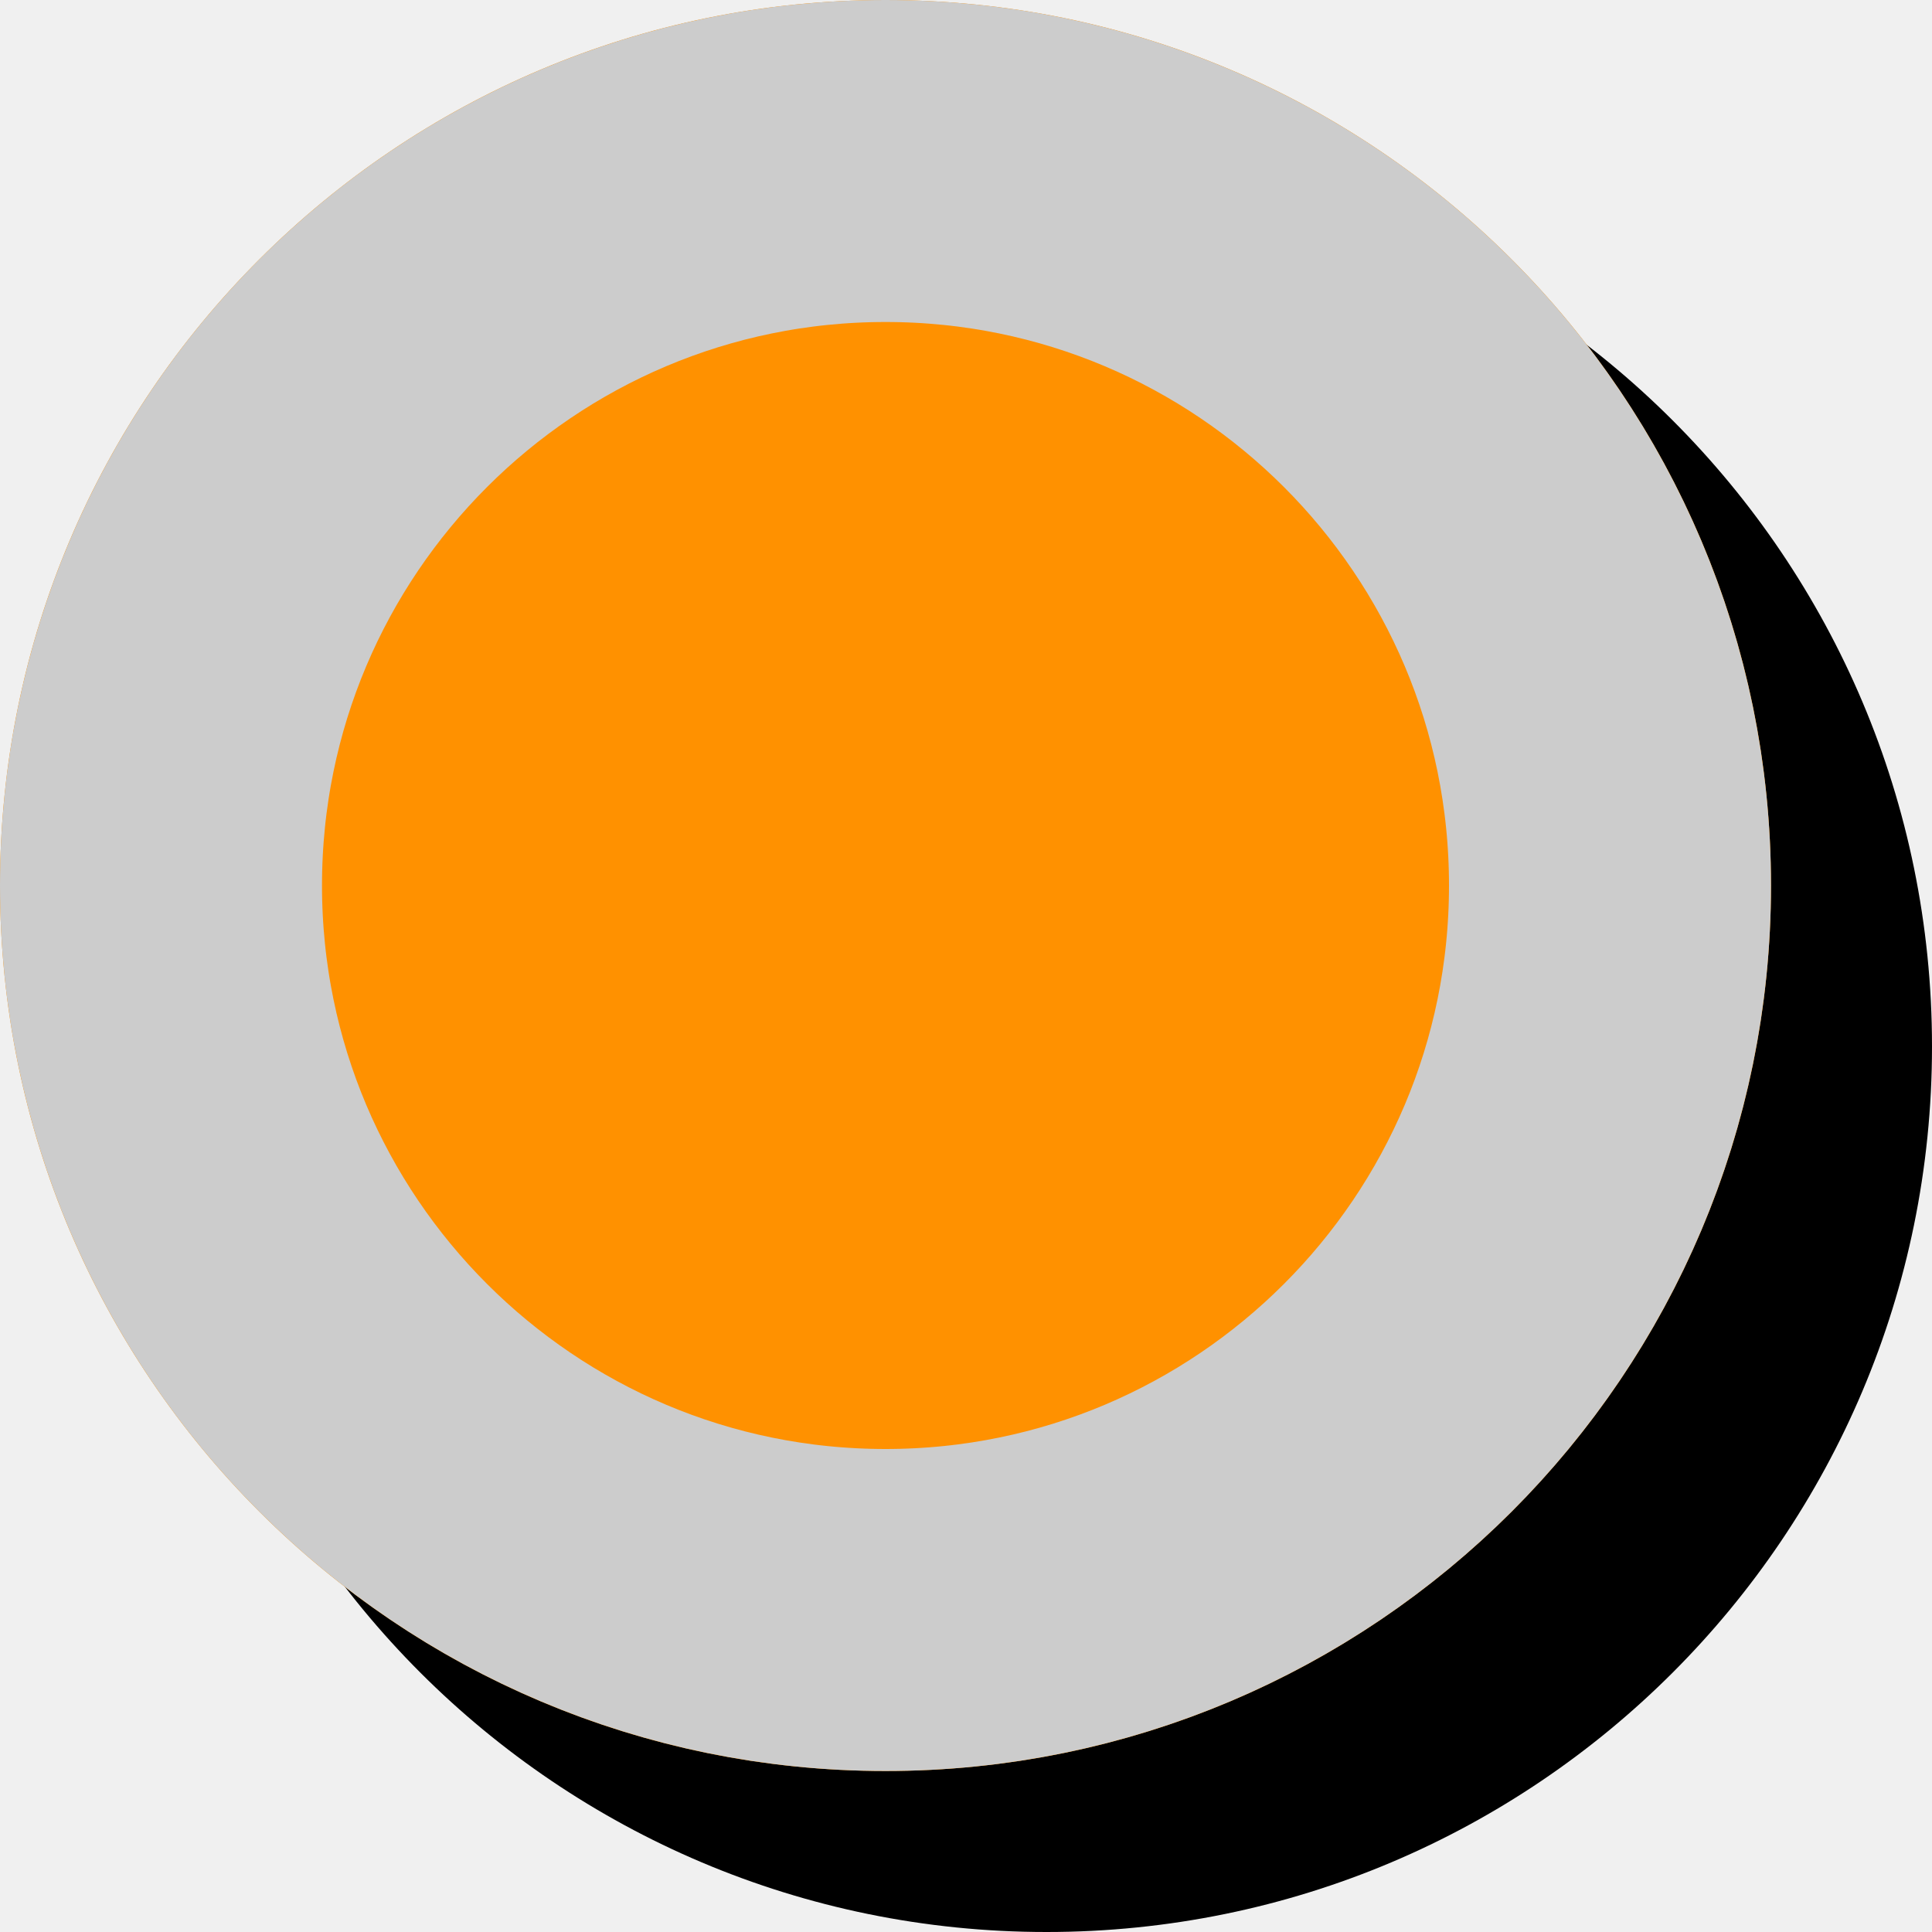
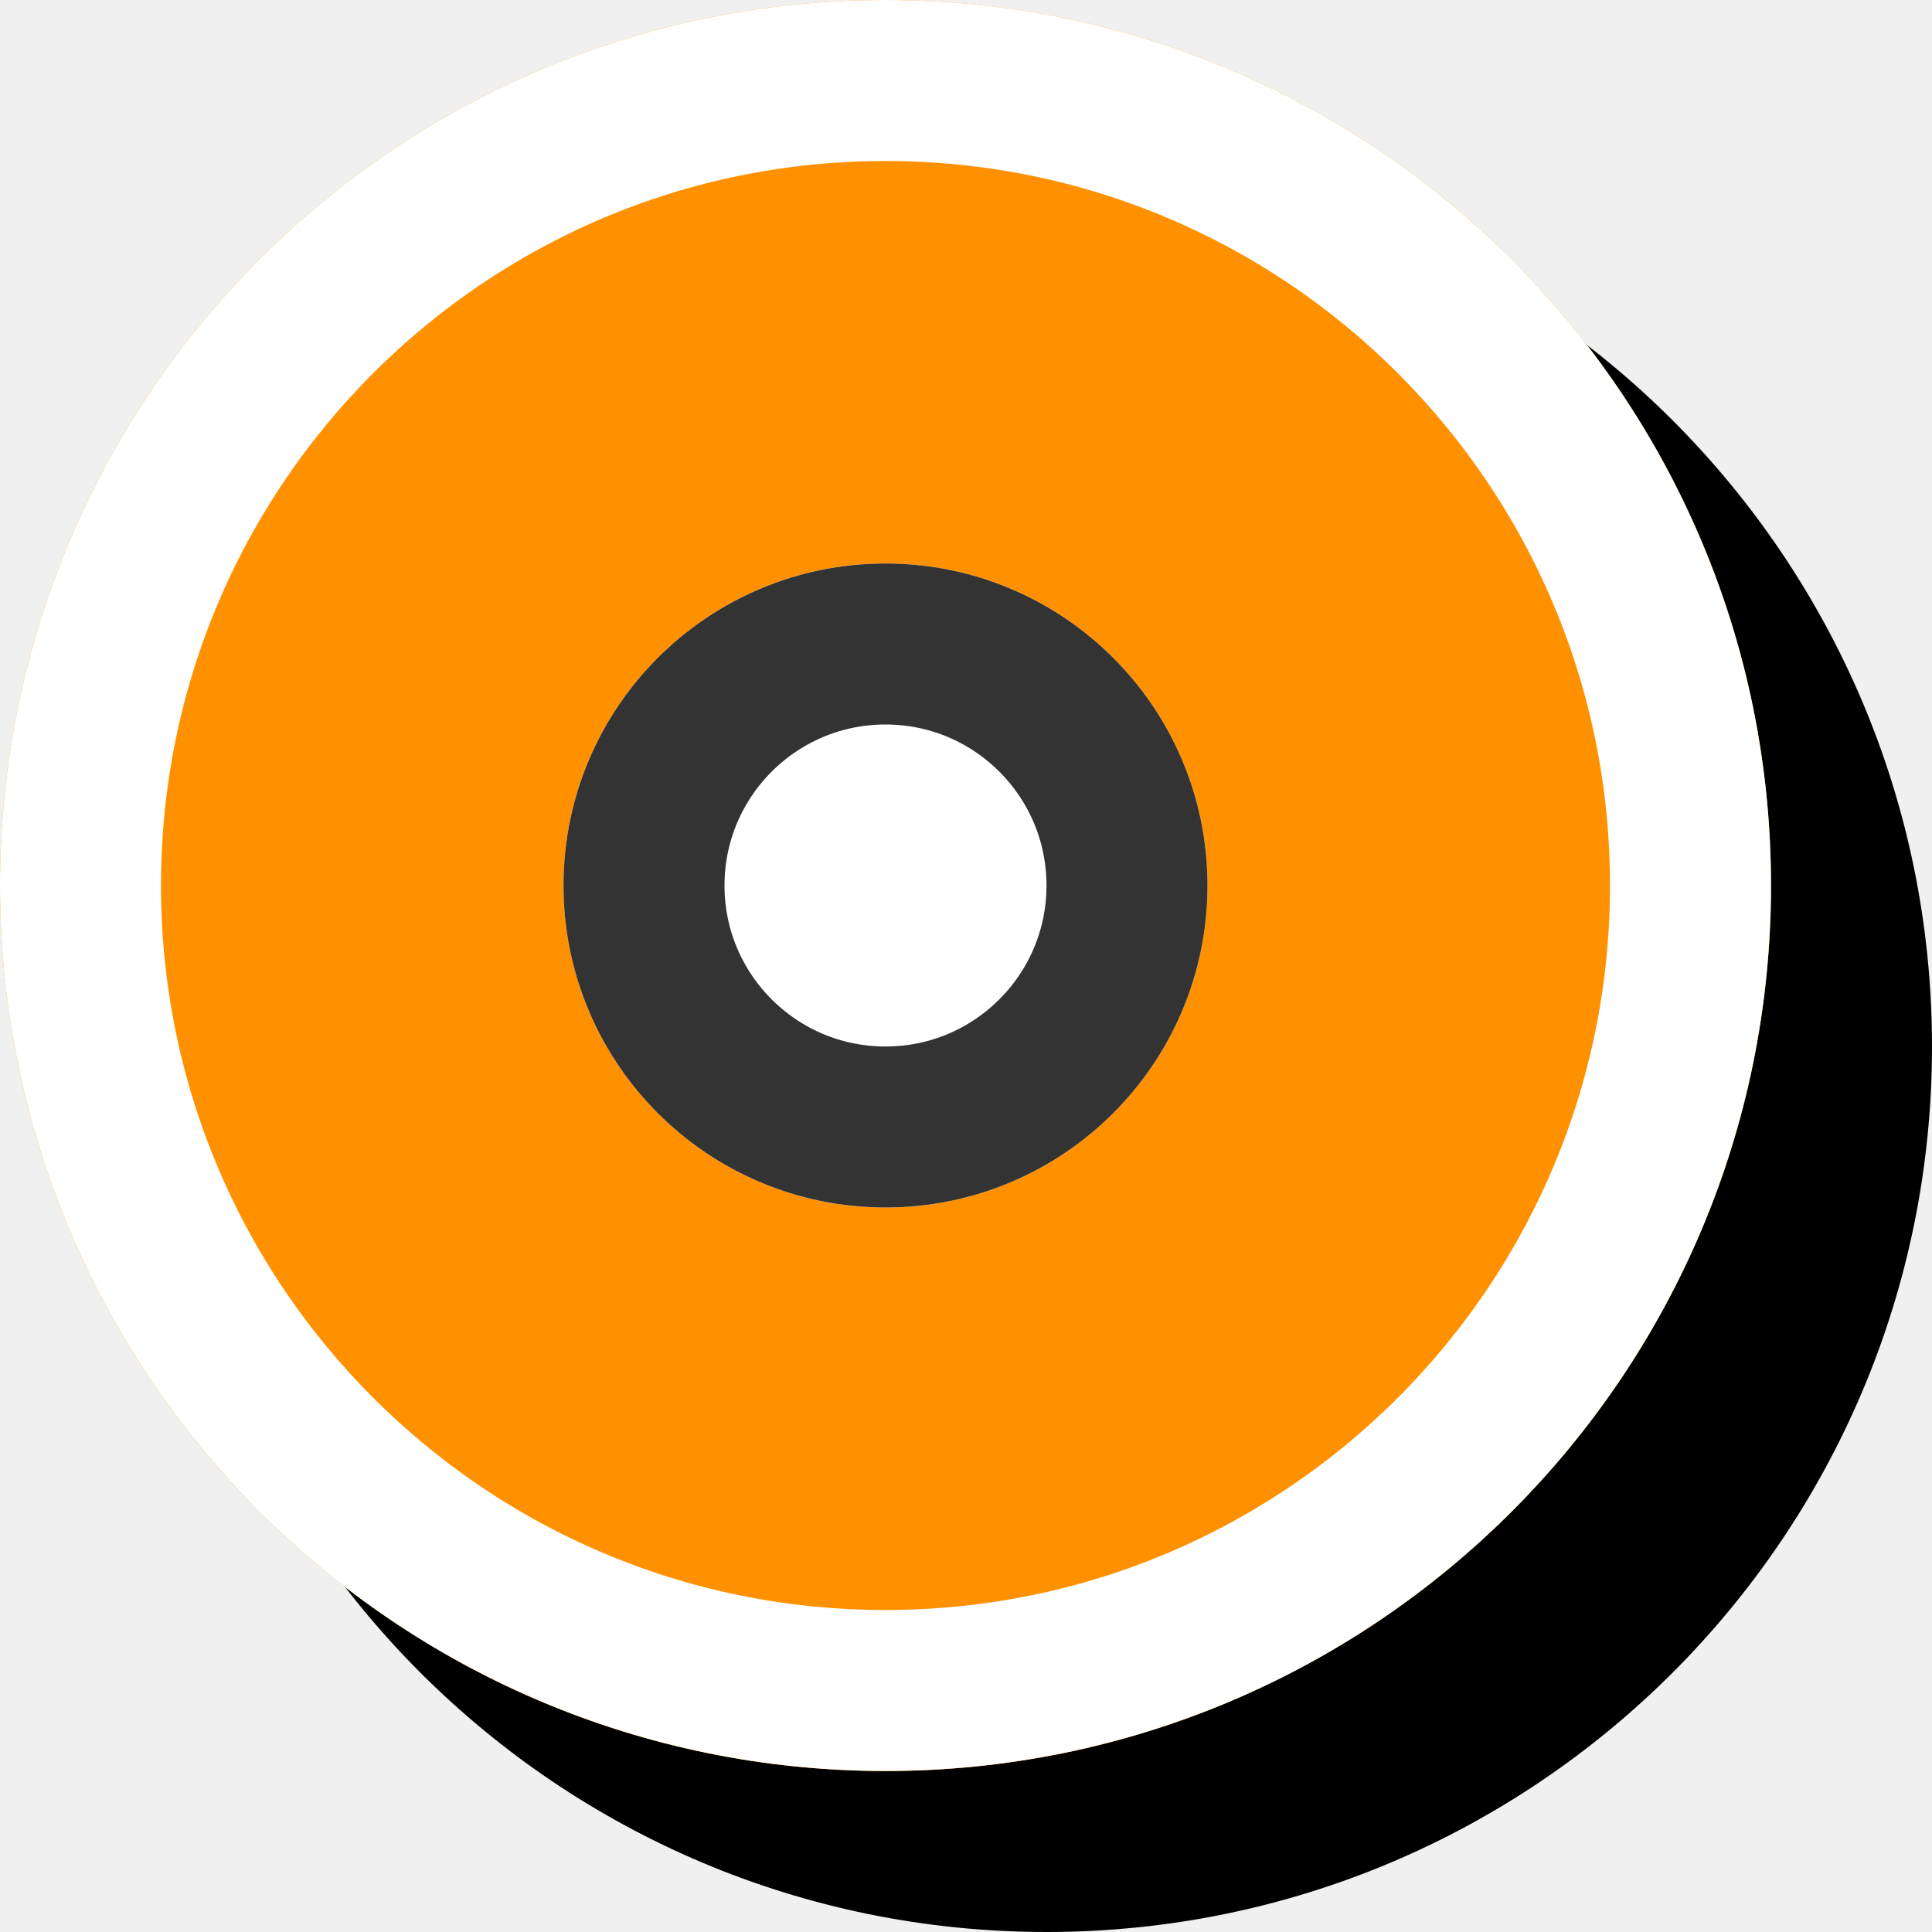
<svg xmlns="http://www.w3.org/2000/svg" xmlns:xlink="http://www.w3.org/1999/xlink" width="12px" height="12px" viewBox="0 0 12 12" version="1.1">
  <defs>
    <circle id="path-1" cx="5.5" cy="5.5" r="5.5" />
+     <circle id="path-2" cx="5.5" cy="5.5" r="2" />
  </defs>
  <g id="Symbols" stroke="none" stroke-width="1" fill="none" fill-rule="evenodd">
    <g id="legenda---voorbeelden" transform="translate(-30, -448)">
      <g id="kaartlaag" transform="translate(10, 396)">
        <g id="legenda" transform="translate(20, 50)">
          <g id="icon" transform="translate(0, 2)">
            <circle id="Oval-2" fill="#000000" cx="6.5" cy="6.5" r="5.5" />
            <g id="Oval-2">
              <use fill="#FF9100" fill-rule="evenodd" xlink:href="#path-1" />
-               <circle stroke="#CCCCCC" stroke-width="2" cx="5.5" cy="5.5" r="4.5" />
+               <circle stroke="#FFFFFF" stroke-width="1" cx="5.5" cy="5.5" r="5" />
+             </g>
+             <g id="Punt">
+               <use fill="#FFFFFF" fill-rule="evenodd" xlink:href="#path-2" />
+               <circle stroke="#333333" stroke-width="1" cx="5.5" cy="5.5" r="1.5" />
            </g>
          </g>
        </g>
      </g>
    </g>
  </g>
</svg>
